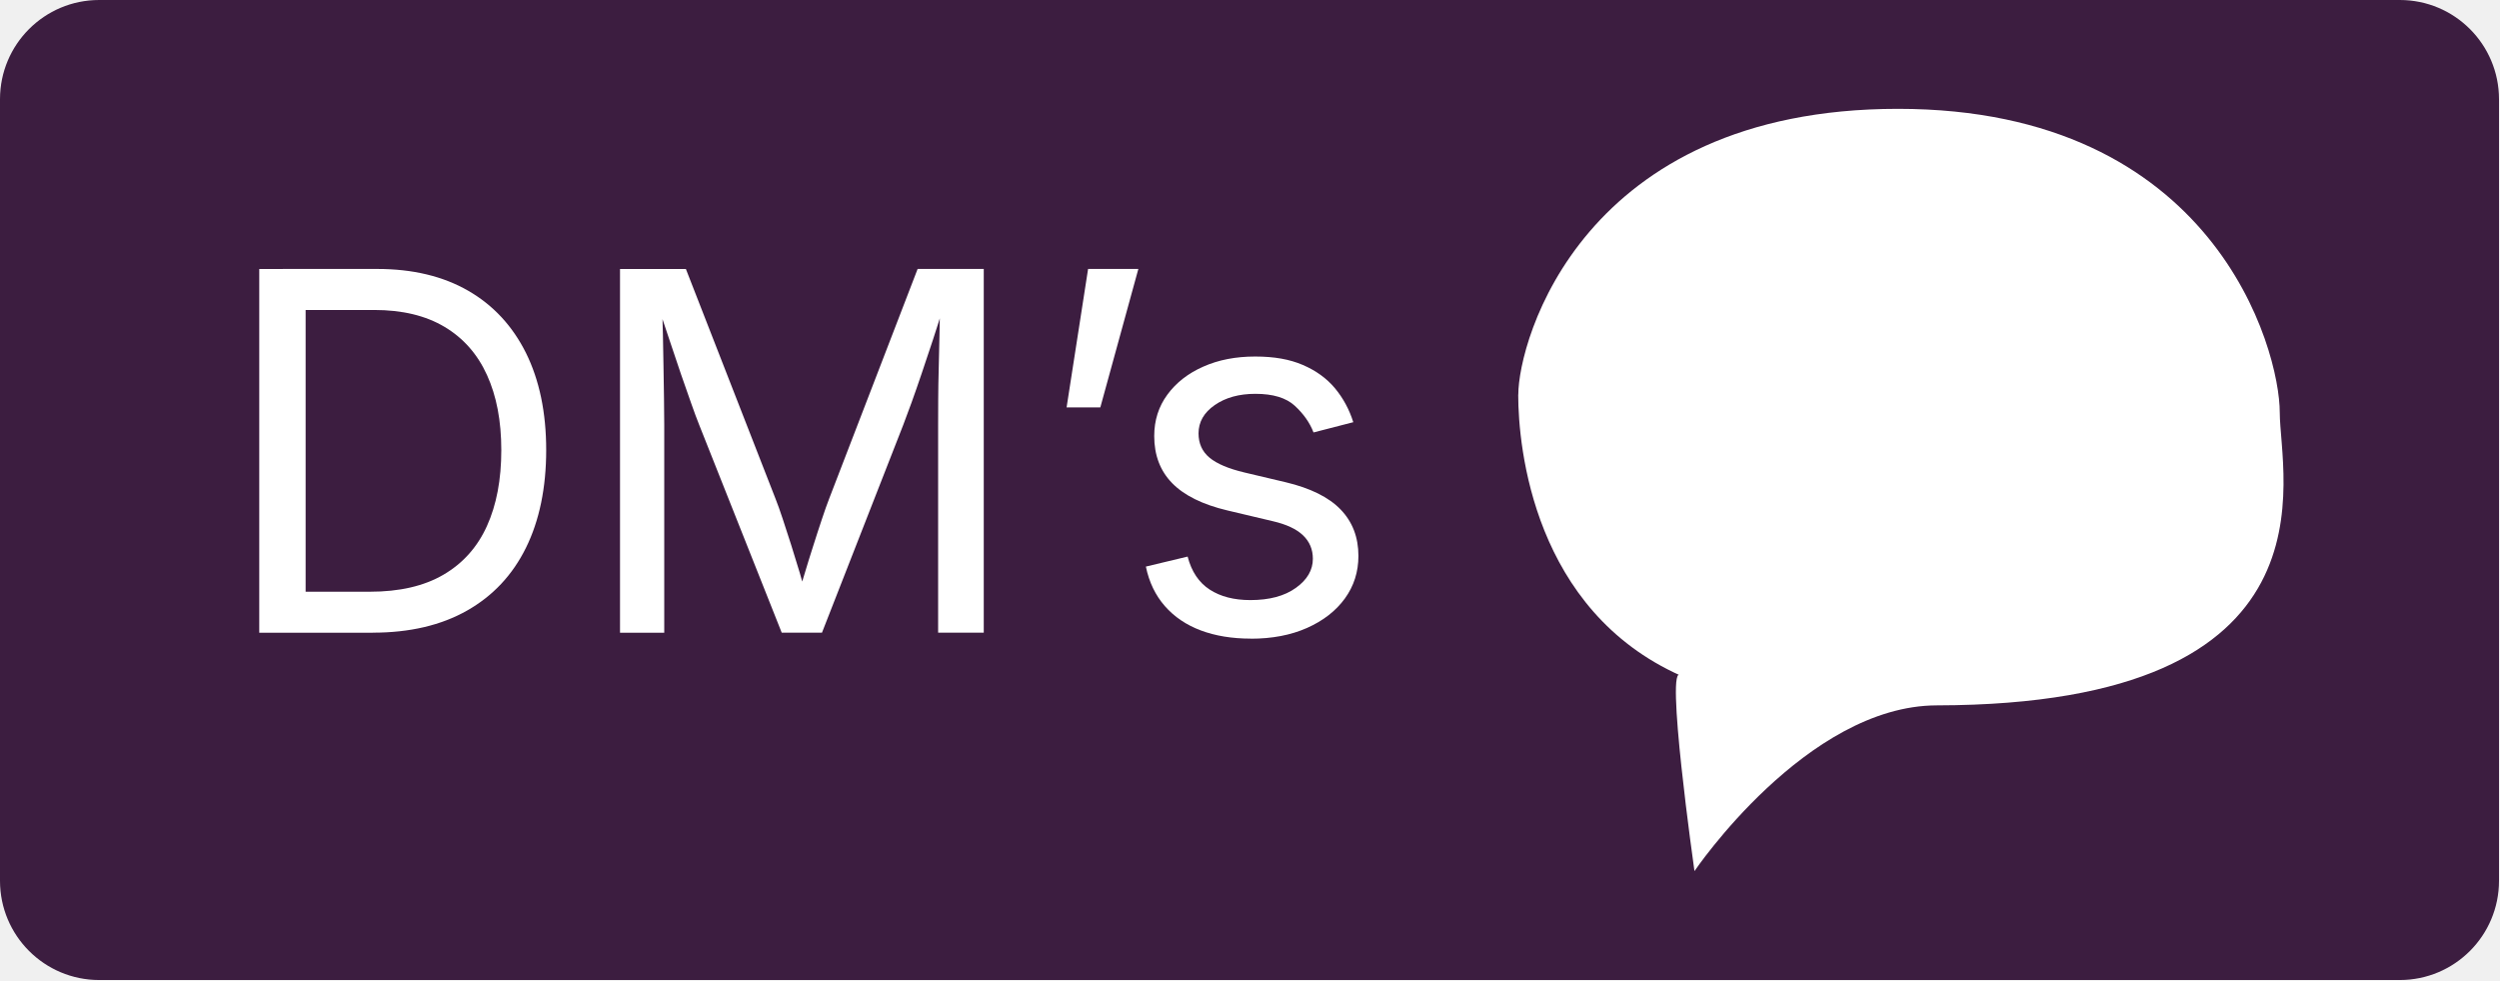
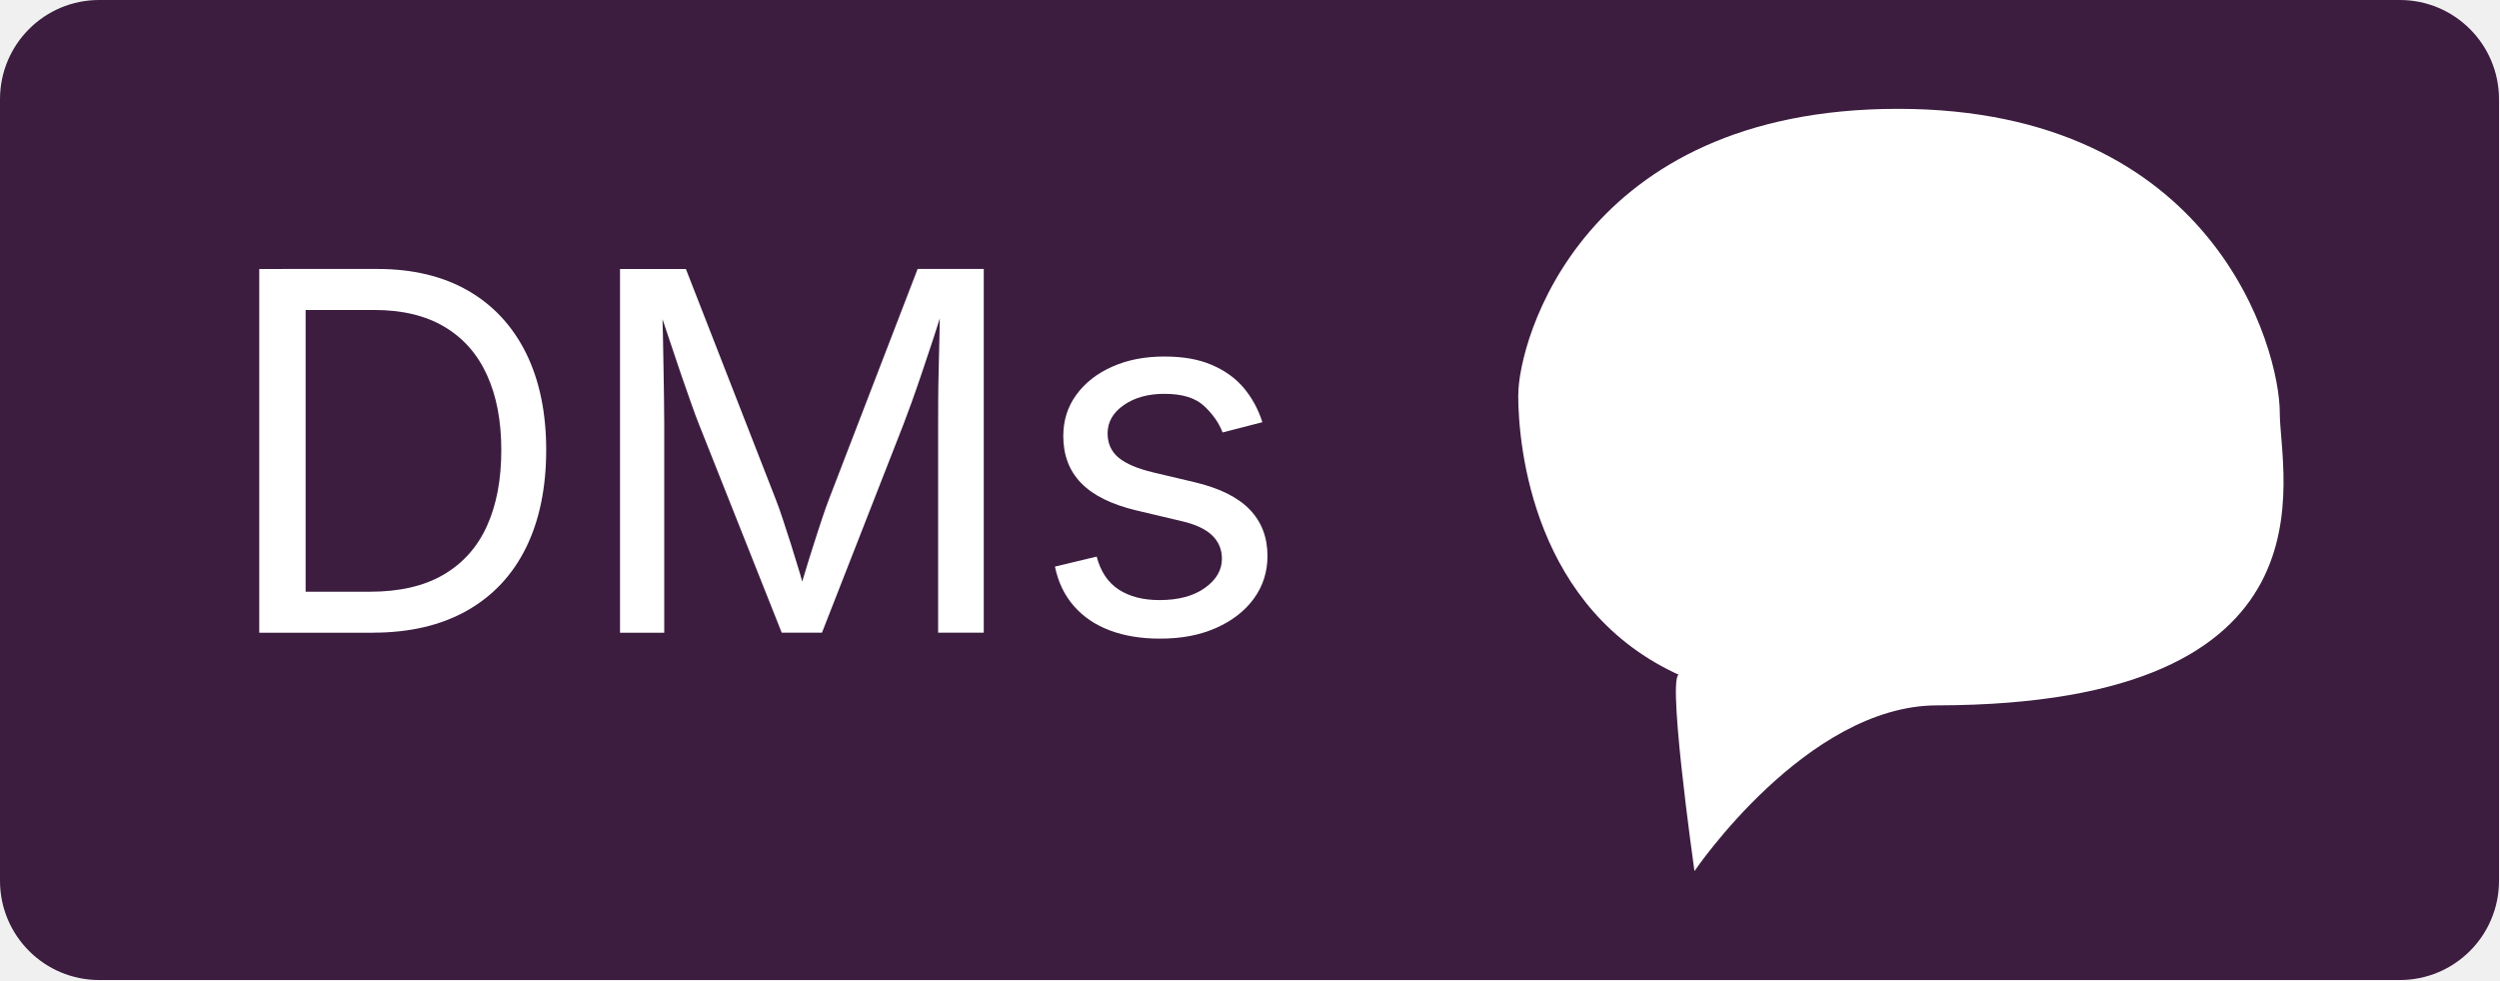
- <svg xmlns="http://www.w3.org/2000/svg" id="Layer_1" version="1.1" viewBox="0 0 302.29 118.5">
-   <defs>
-     <style>
-       .st0 {
-         fill: #3c1d40;
-       }
- 
-       .st1 {
-         fill: #fff;
-       }
-     </style>
-   </defs>
-   <rect class="st0" width="302.29" height="118.5" rx="12" ry="12" />
+ <svg xmlns="http://www.w3.org/2000/svg" version="1.1" id="Layer_1" x="0px" y="0px" viewBox="0 0 302.29 118.5" style="enable-background:new 0 0 302.29 118.5;" xml:space="preserve">
+   <style type="text/css">
+ 	.st0{fill:#3C1D40;}
+ 	.st1{fill:#FFFFFF;}
+ </style>
+   <path class="st0" d="M12,0h278.29c6.63,0,12,5.37,12,12v94.5c0,6.63-5.37,12-12,12H12c-6.63,0-12-5.37-12-12V12C0,5.37,5.37,0,12,0z  " />
  <g>
-     <path class="st1" d="M36.97,32.53v43.98h-5.61v-43.98h5.61ZM45.09,76.51h-10.63v-4.96h10.27c3.58,0,6.55-.68,8.9-2.05s4.11-3.33,5.27-5.89c1.16-2.56,1.74-5.62,1.74-9.18s-.58-6.55-1.73-9.08c-1.15-2.53-2.86-4.47-5.14-5.83s-5.11-2.04-8.52-2.04h-11.04v-4.96h11.42c4.29,0,7.96.88,11,2.63s5.37,4.27,7,7.54c1.62,3.28,2.44,7.19,2.44,11.73s-.82,8.53-2.45,11.82c-1.63,3.3-4.01,5.83-7.14,7.6-3.13,1.77-6.93,2.66-11.39,2.66Z" />
-     <path class="st1" d="M75,76.51v-43.98h7.97l10.83,27.75c.26.65.55,1.46.87,2.43.32.97.67,2.03,1.03,3.17s.71,2.28,1.05,3.41c.33,1.13.63,2.18.89,3.14h-1.24c.28-.91.58-1.91.92-3.03.33-1.11.68-2.24,1.05-3.39s.71-2.23,1.05-3.23c.33-1,.63-1.84.89-2.51l10.69-27.75h8v43.98h-5.52v-25.12c0-.91,0-1.94.01-3.1,0-1.16.03-2.38.06-3.66.03-1.28.06-2.58.09-3.9.03-1.32.05-2.6.07-3.84h.47c-.41,1.36-.85,2.74-1.31,4.15-.46,1.41-.92,2.76-1.36,4.07-.44,1.31-.86,2.5-1.25,3.59-.39,1.08-.73,1.98-1,2.69l-9.83,25.12h-4.87l-9.98-25.12c-.28-.69-.6-1.56-.97-2.61-.37-1.05-.78-2.22-1.23-3.51-.44-1.29-.9-2.65-1.37-4.07-.47-1.43-.96-2.86-1.45-4.29h.53c.04,1.1.07,2.29.1,3.57.03,1.28.05,2.57.07,3.88.02,1.31.04,2.57.06,3.78.02,1.21.03,2.3.03,3.26v25.12h-5.34Z" />
-     <path class="st1" d="M129.02,49.26l2.6-16.74h6.08l-4.6,16.74h-4.07Z" />
-     <path class="st1" d="M151.3,77.22c-2.26,0-4.28-.33-6.04-.99s-3.21-1.64-4.35-2.94c-1.14-1.3-1.91-2.89-2.3-4.78l5.05-1.21c.47,1.81,1.36,3.14,2.67,3.99,1.31.85,2.95,1.27,4.92,1.27,2.3,0,4.14-.49,5.51-1.48,1.37-.98,2.05-2.16,2.05-3.51,0-1.14-.4-2.09-1.2-2.85s-2.01-1.32-3.65-1.7l-5.49-1.3c-2.99-.71-5.22-1.81-6.67-3.29-1.46-1.49-2.18-3.39-2.18-5.71,0-1.89.53-3.56,1.59-5,1.06-1.45,2.51-2.58,4.35-3.39,1.84-.82,3.93-1.22,6.27-1.22s4.19.34,5.77,1.02c1.58.68,2.87,1.61,3.87,2.8.99,1.19,1.74,2.56,2.23,4.12l-4.81,1.24c-.45-1.18-1.21-2.25-2.26-3.22s-2.64-1.45-4.77-1.45c-1.97,0-3.61.45-4.92,1.36-1.31.91-1.96,2.05-1.96,3.42,0,1.22.44,2.2,1.33,2.94.89.74,2.29,1.33,4.22,1.79l4.99,1.18c2.99.71,5.21,1.81,6.64,3.29,1.44,1.49,2.16,3.36,2.16,5.62,0,1.93-.55,3.65-1.64,5.15s-2.62,2.69-4.58,3.56c-1.96.87-4.23,1.3-6.8,1.3Z" />
+     <path class="st1" d="M36.97,32.53v43.98h-5.61V32.53C31.36,32.53,36.97,32.53,36.97,32.53z M45.09,76.51H34.46v-4.96h10.27   c3.58,0,6.55-0.68,8.9-2.05s4.11-3.33,5.27-5.89s1.74-5.62,1.74-9.18s-0.58-6.55-1.73-9.08c-1.15-2.53-2.86-4.47-5.14-5.83   s-5.11-2.04-8.52-2.04H34.21v-4.96h11.42c4.29,0,7.96,0.88,11,2.63s5.37,4.27,7,7.54c1.62,3.28,2.44,7.19,2.44,11.73   s-0.82,8.53-2.45,11.82c-1.63,3.3-4.01,5.83-7.14,7.6s-6.93,2.66-11.39,2.66V76.51z" />
+     <path class="st1" d="M75,76.51V32.53h7.97L93.8,60.28c0.26,0.65,0.55,1.46,0.87,2.43s0.67,2.03,1.03,3.17s0.71,2.28,1.05,3.41   c0.33,1.13,0.63,2.18,0.89,3.14H96.4c0.28-0.91,0.58-1.91,0.92-3.03c0.33-1.11,0.68-2.24,1.05-3.39s0.71-2.23,1.05-3.23   c0.33-1,0.63-1.84,0.89-2.51L111,32.52h8V76.5h-5.52V51.38c0-0.91,0-1.94,0.01-3.1c0-1.16,0.03-2.38,0.06-3.66s0.06-2.58,0.09-3.9   c0.03-1.32,0.05-2.6,0.07-3.84h0.47c-0.41,1.36-0.85,2.74-1.31,4.15s-0.92,2.76-1.36,4.07s-0.86,2.5-1.25,3.59   c-0.39,1.08-0.73,1.98-1,2.69L99.43,76.5h-4.87l-9.98-25.12c-0.28-0.69-0.6-1.56-0.97-2.61s-0.78-2.22-1.23-3.51   c-0.44-1.29-0.9-2.65-1.37-4.07c-0.47-1.43-0.96-2.86-1.45-4.29h0.53c0.04,1.1,0.07,2.29,0.1,3.57s0.05,2.57,0.07,3.88   s0.04,2.57,0.06,3.78s0.03,2.3,0.03,3.26v25.12h-5.34L75,76.51z" />
+     <path class="st1" d="M140.3,77.22c-2.26,0-4.28-0.33-6.04-0.99s-3.21-1.64-4.35-2.94s-1.91-2.89-2.3-4.78l5.05-1.21   c0.47,1.81,1.36,3.14,2.67,3.99s2.95,1.27,4.92,1.27c2.3,0,4.14-0.49,5.51-1.48c1.37-0.98,2.05-2.16,2.05-3.51   c0-1.14-0.4-2.09-1.2-2.85c-0.8-0.76-2.01-1.32-3.65-1.7l-5.49-1.3c-2.99-0.71-5.22-1.81-6.67-3.29c-1.46-1.49-2.18-3.39-2.18-5.71   c0-1.89,0.53-3.56,1.59-5c1.06-1.45,2.51-2.58,4.35-3.39c1.84-0.82,3.93-1.22,6.27-1.22s4.19,0.34,5.77,1.02s2.87,1.61,3.87,2.8   c0.99,1.19,1.74,2.56,2.23,4.12l-4.81,1.24c-0.45-1.18-1.21-2.25-2.26-3.22s-2.64-1.45-4.77-1.45c-1.97,0-3.61,0.45-4.92,1.36   s-1.96,2.05-1.96,3.42c0,1.22,0.44,2.2,1.33,2.94c0.89,0.74,2.29,1.33,4.22,1.79l4.99,1.18c2.99,0.71,5.21,1.81,6.64,3.29   c1.44,1.49,2.16,3.36,2.16,5.62c0,1.93-0.55,3.65-1.64,5.15s-2.62,2.69-4.58,3.56C145.14,76.8,142.87,77.23,140.3,77.22   L140.3,77.22z" />
  </g>
-   <path class="st1" d="M183.66,47.72c0-6.47,7.66-34.56,45.93-34.56s46.18,29.07,46.18,36.72,7.84,35.33-41.48,35.41c-15.79.03-29.32,20.04-29.32,20.04,0,0-3.67-25.84-1.63-23.62-17.79-7.91-19.69-27.52-19.69-33.99Z" />
+   <path class="st1" d="M183.66,47.72c0-6.47,7.66-34.56,45.93-34.56s46.18,29.07,46.18,36.72s7.84,35.33-41.48,35.41  c-15.79,0.03-29.32,20.04-29.32,20.04s-3.67-25.84-1.63-23.62c-17.79-7.91-19.69-27.52-19.69-33.99L183.66,47.72z" />
</svg>
